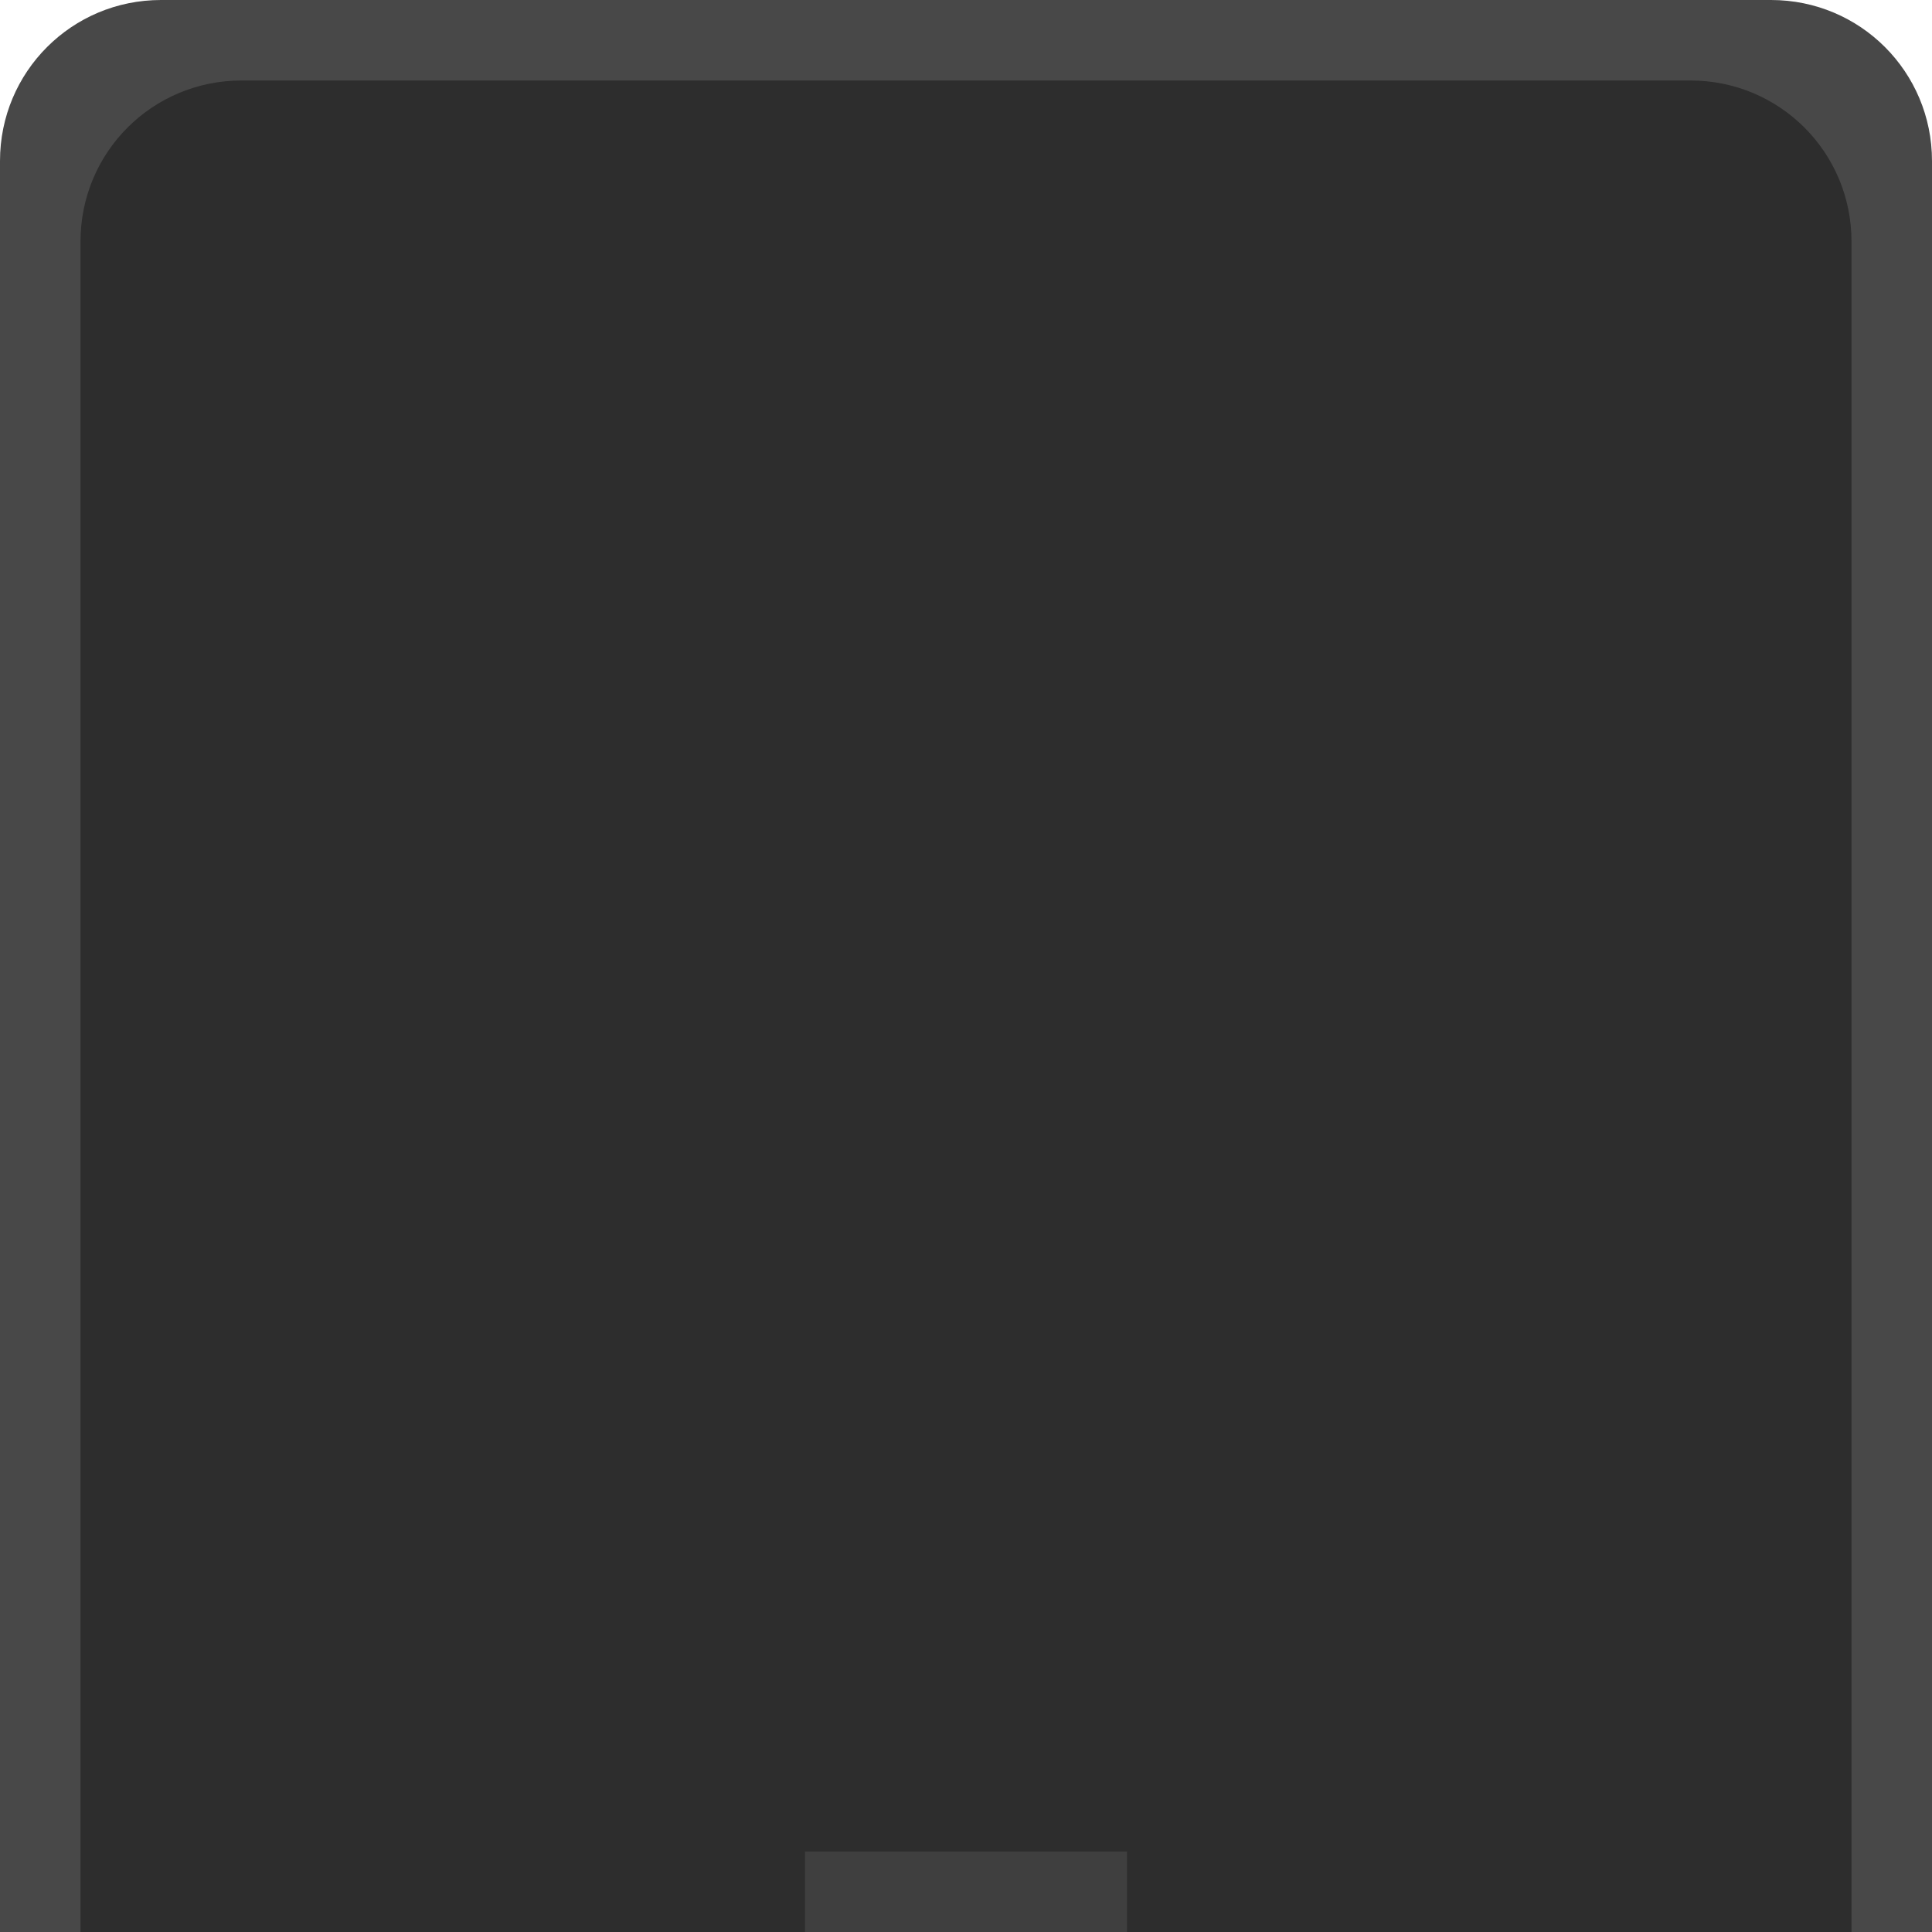
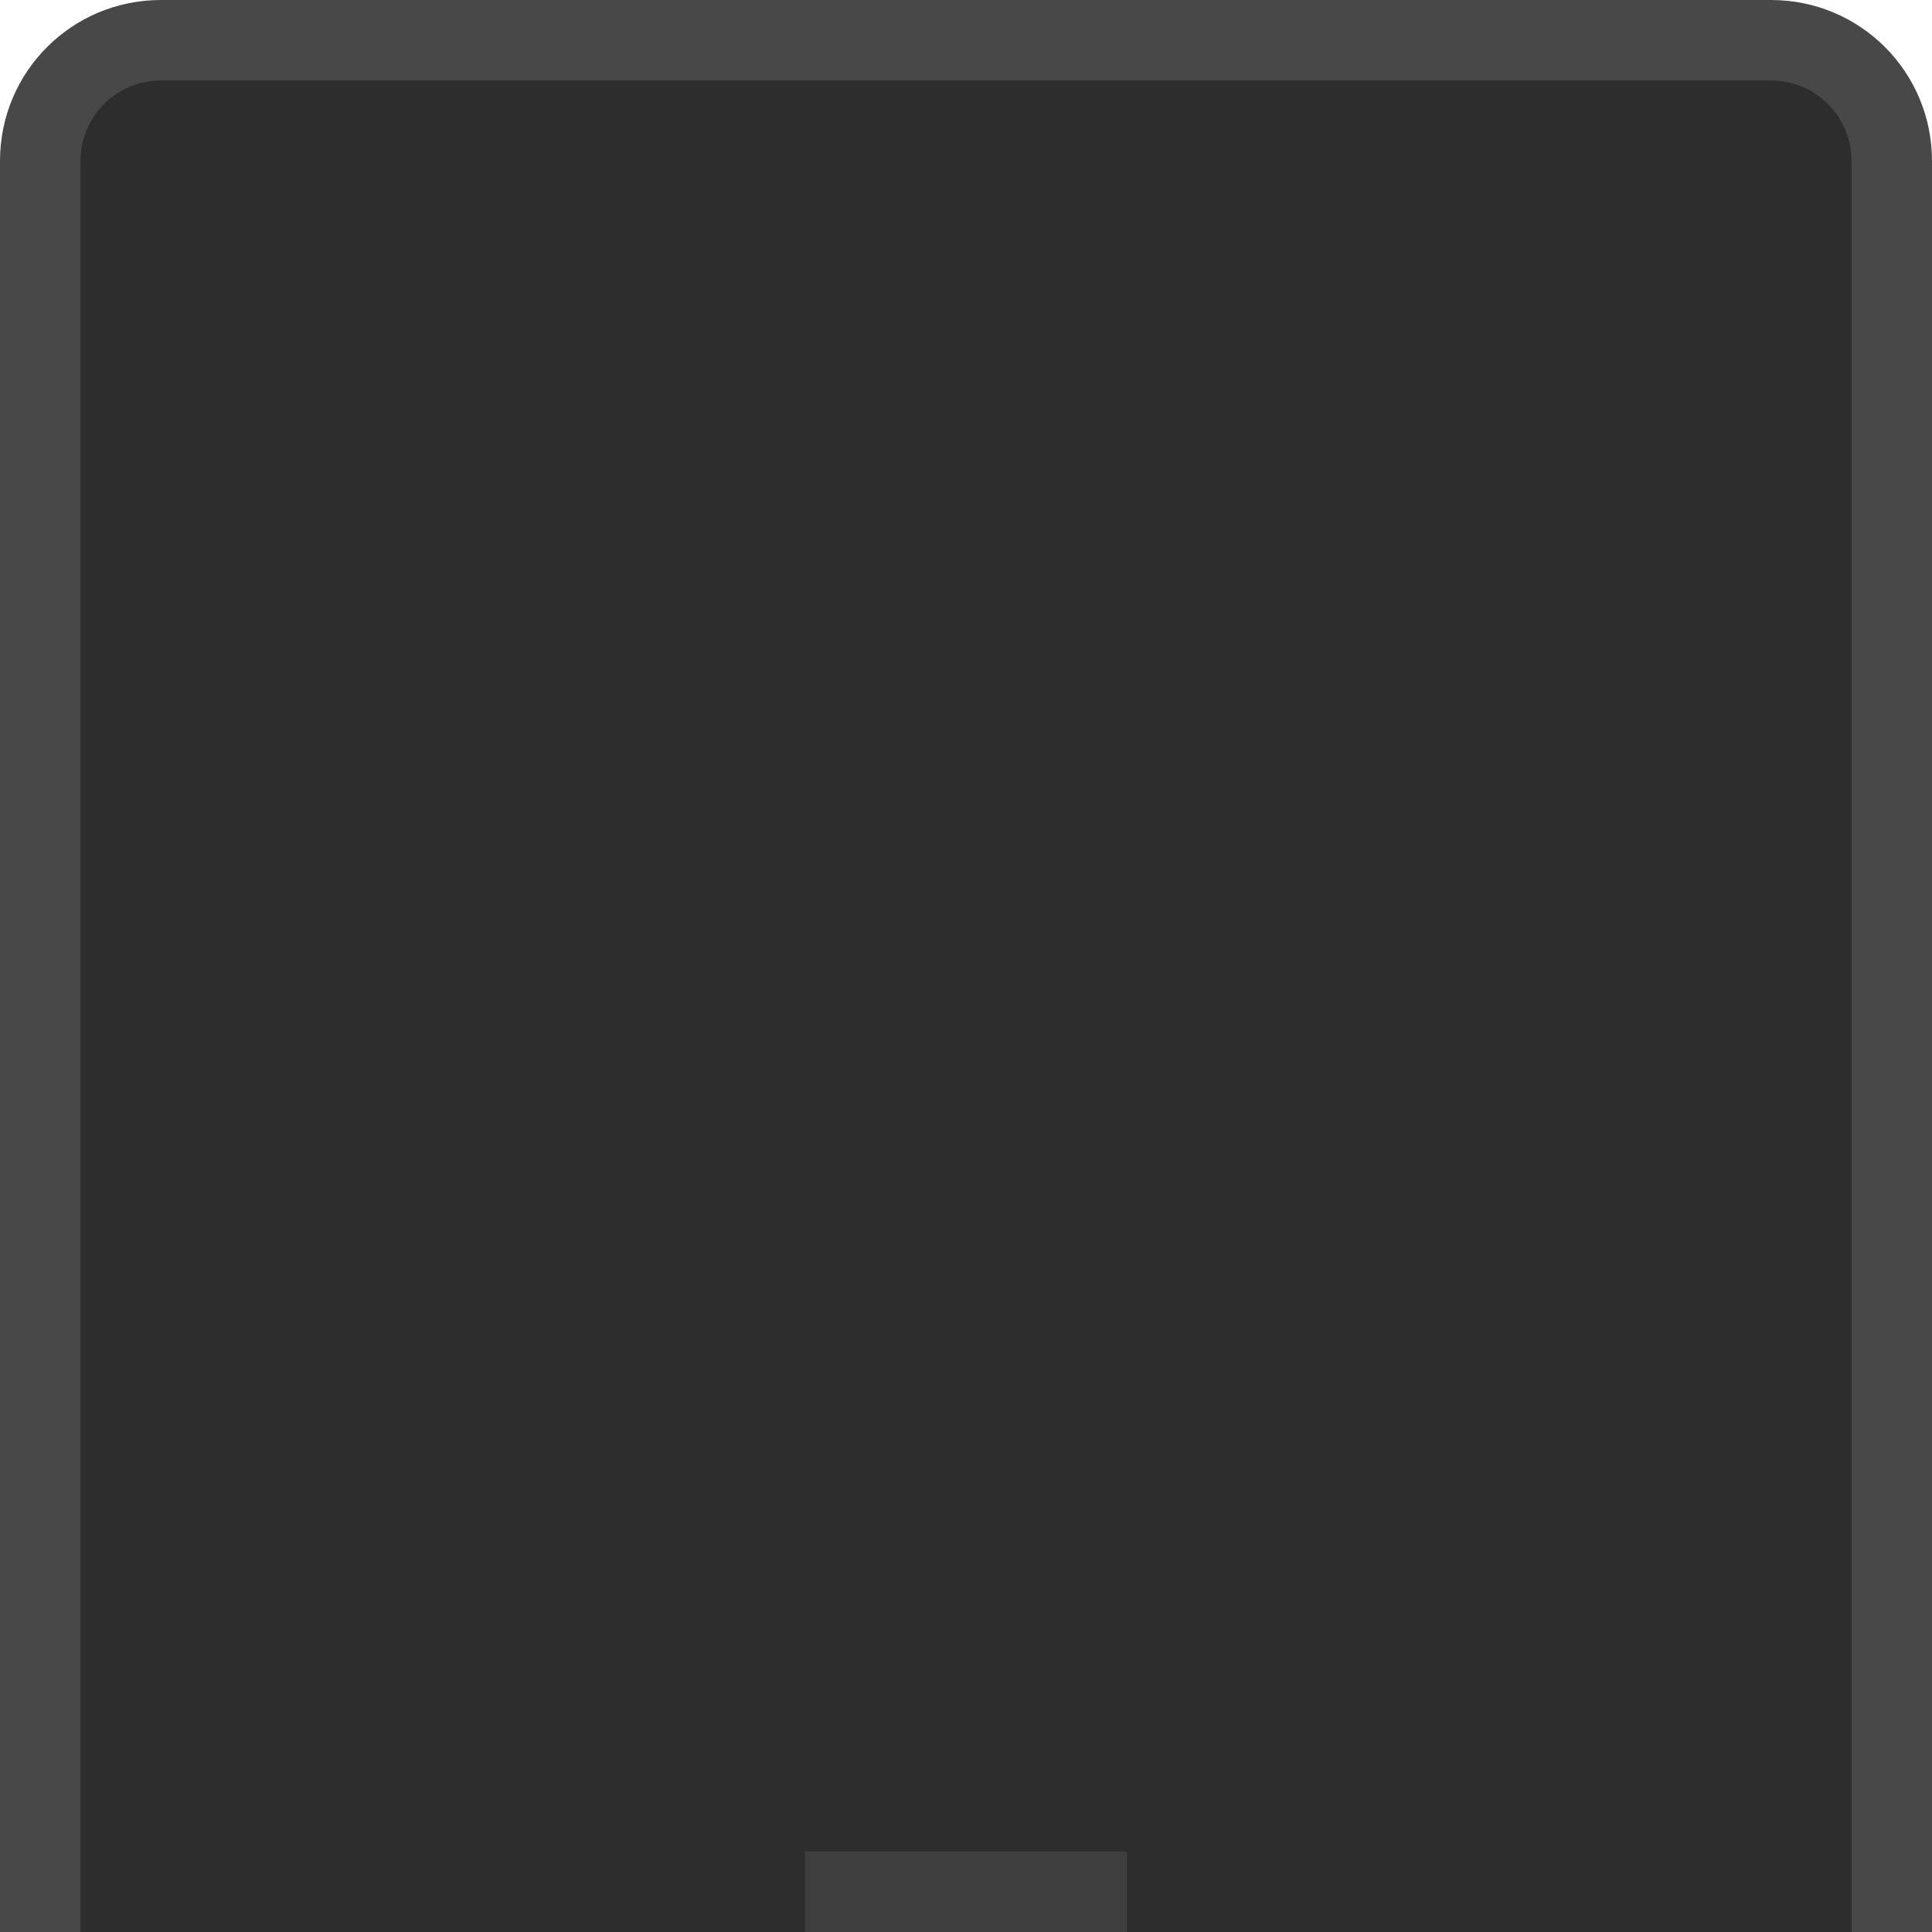
<svg xmlns="http://www.w3.org/2000/svg" width="24" height="24" id="svg11300" version="1.0" style="display:inline;enable-background:new">
  <defs id="defs3" />
  <g style="display:inline" id="layer1" transform="translate(0,-276)">
-     <path style="fill:#484848;fill-opacity:1;stroke:none;display:inline;enable-background:new" d="m 0,300 0,-22 c 0,-1.108 0.892,-2 2,-2 l 20,0 c 1.108,0 2,0.892 2,2 l 0,22 z" id="rect3005-9" />
-     <path style="fill:#2d2d2d;fill-opacity:1;stroke:none;display:inline;enable-background:new" d="m 1,300 0,-21 c 0,-1.108 0.892,-2 2,-2 l 18,0 c 1.108,0 2,0.892 2,2 l 0,21 z" id="rect3003-2" />
+     <path style="display:inline;opacity:1;fill:#484848;fill-opacity:1;stroke:none;enable-background:new" d="m -7e-7,300 1e-6,-22 c 0,-1.108 0.892,-2 2,-2 L 22,276 c 1.108,0 2,0.892 2,2 l -1e-6,22 z" id="rect3005" />
+     <path style="display:inline;fill:#2d2d2d;fill-opacity:1;stroke:none;enable-background:new" d="m 1,300 10e-7,-22 c 0,-0.554 0.446,-1 1,-1 L 22,277 c 0.554,0 1,0.446 1,1 l -1e-6,22 z" id="rect3003" />
    <rect style="opacity:0.1;fill:#dcdcdc;fill-opacity:1;stroke:none" id="rect2985" width="4" height="1" x="10" y="299" />
  </g>
</svg>
